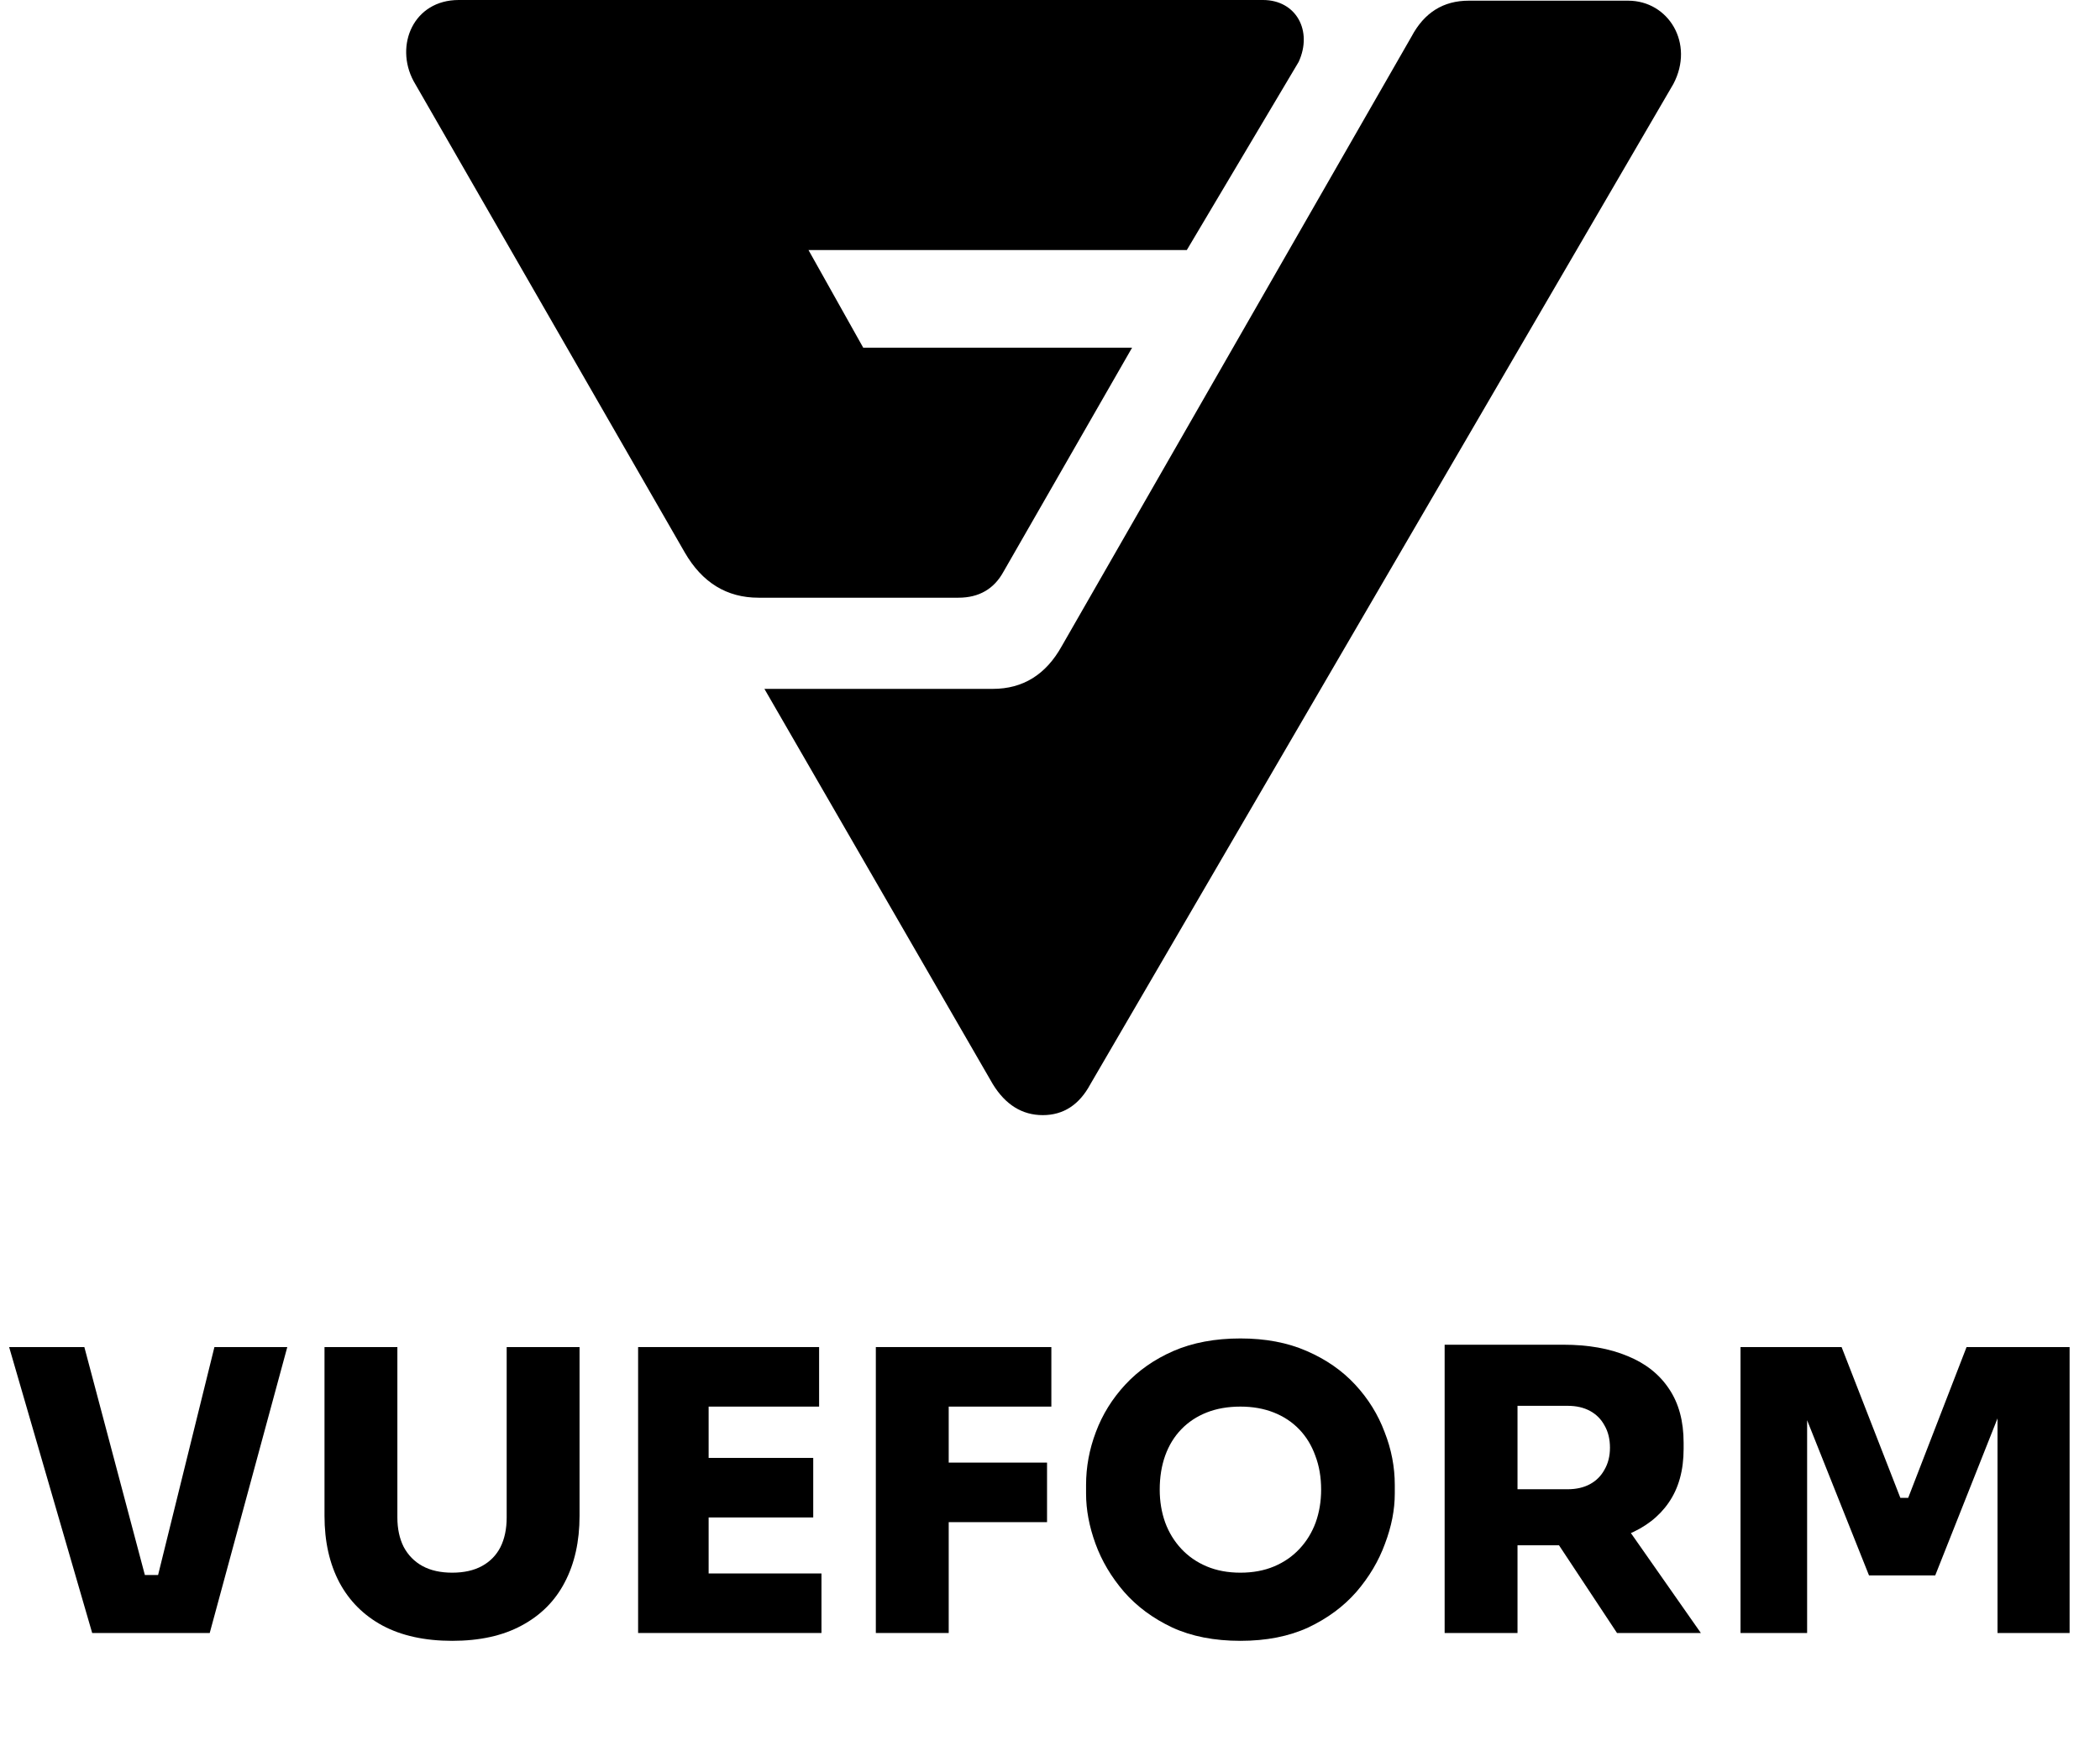
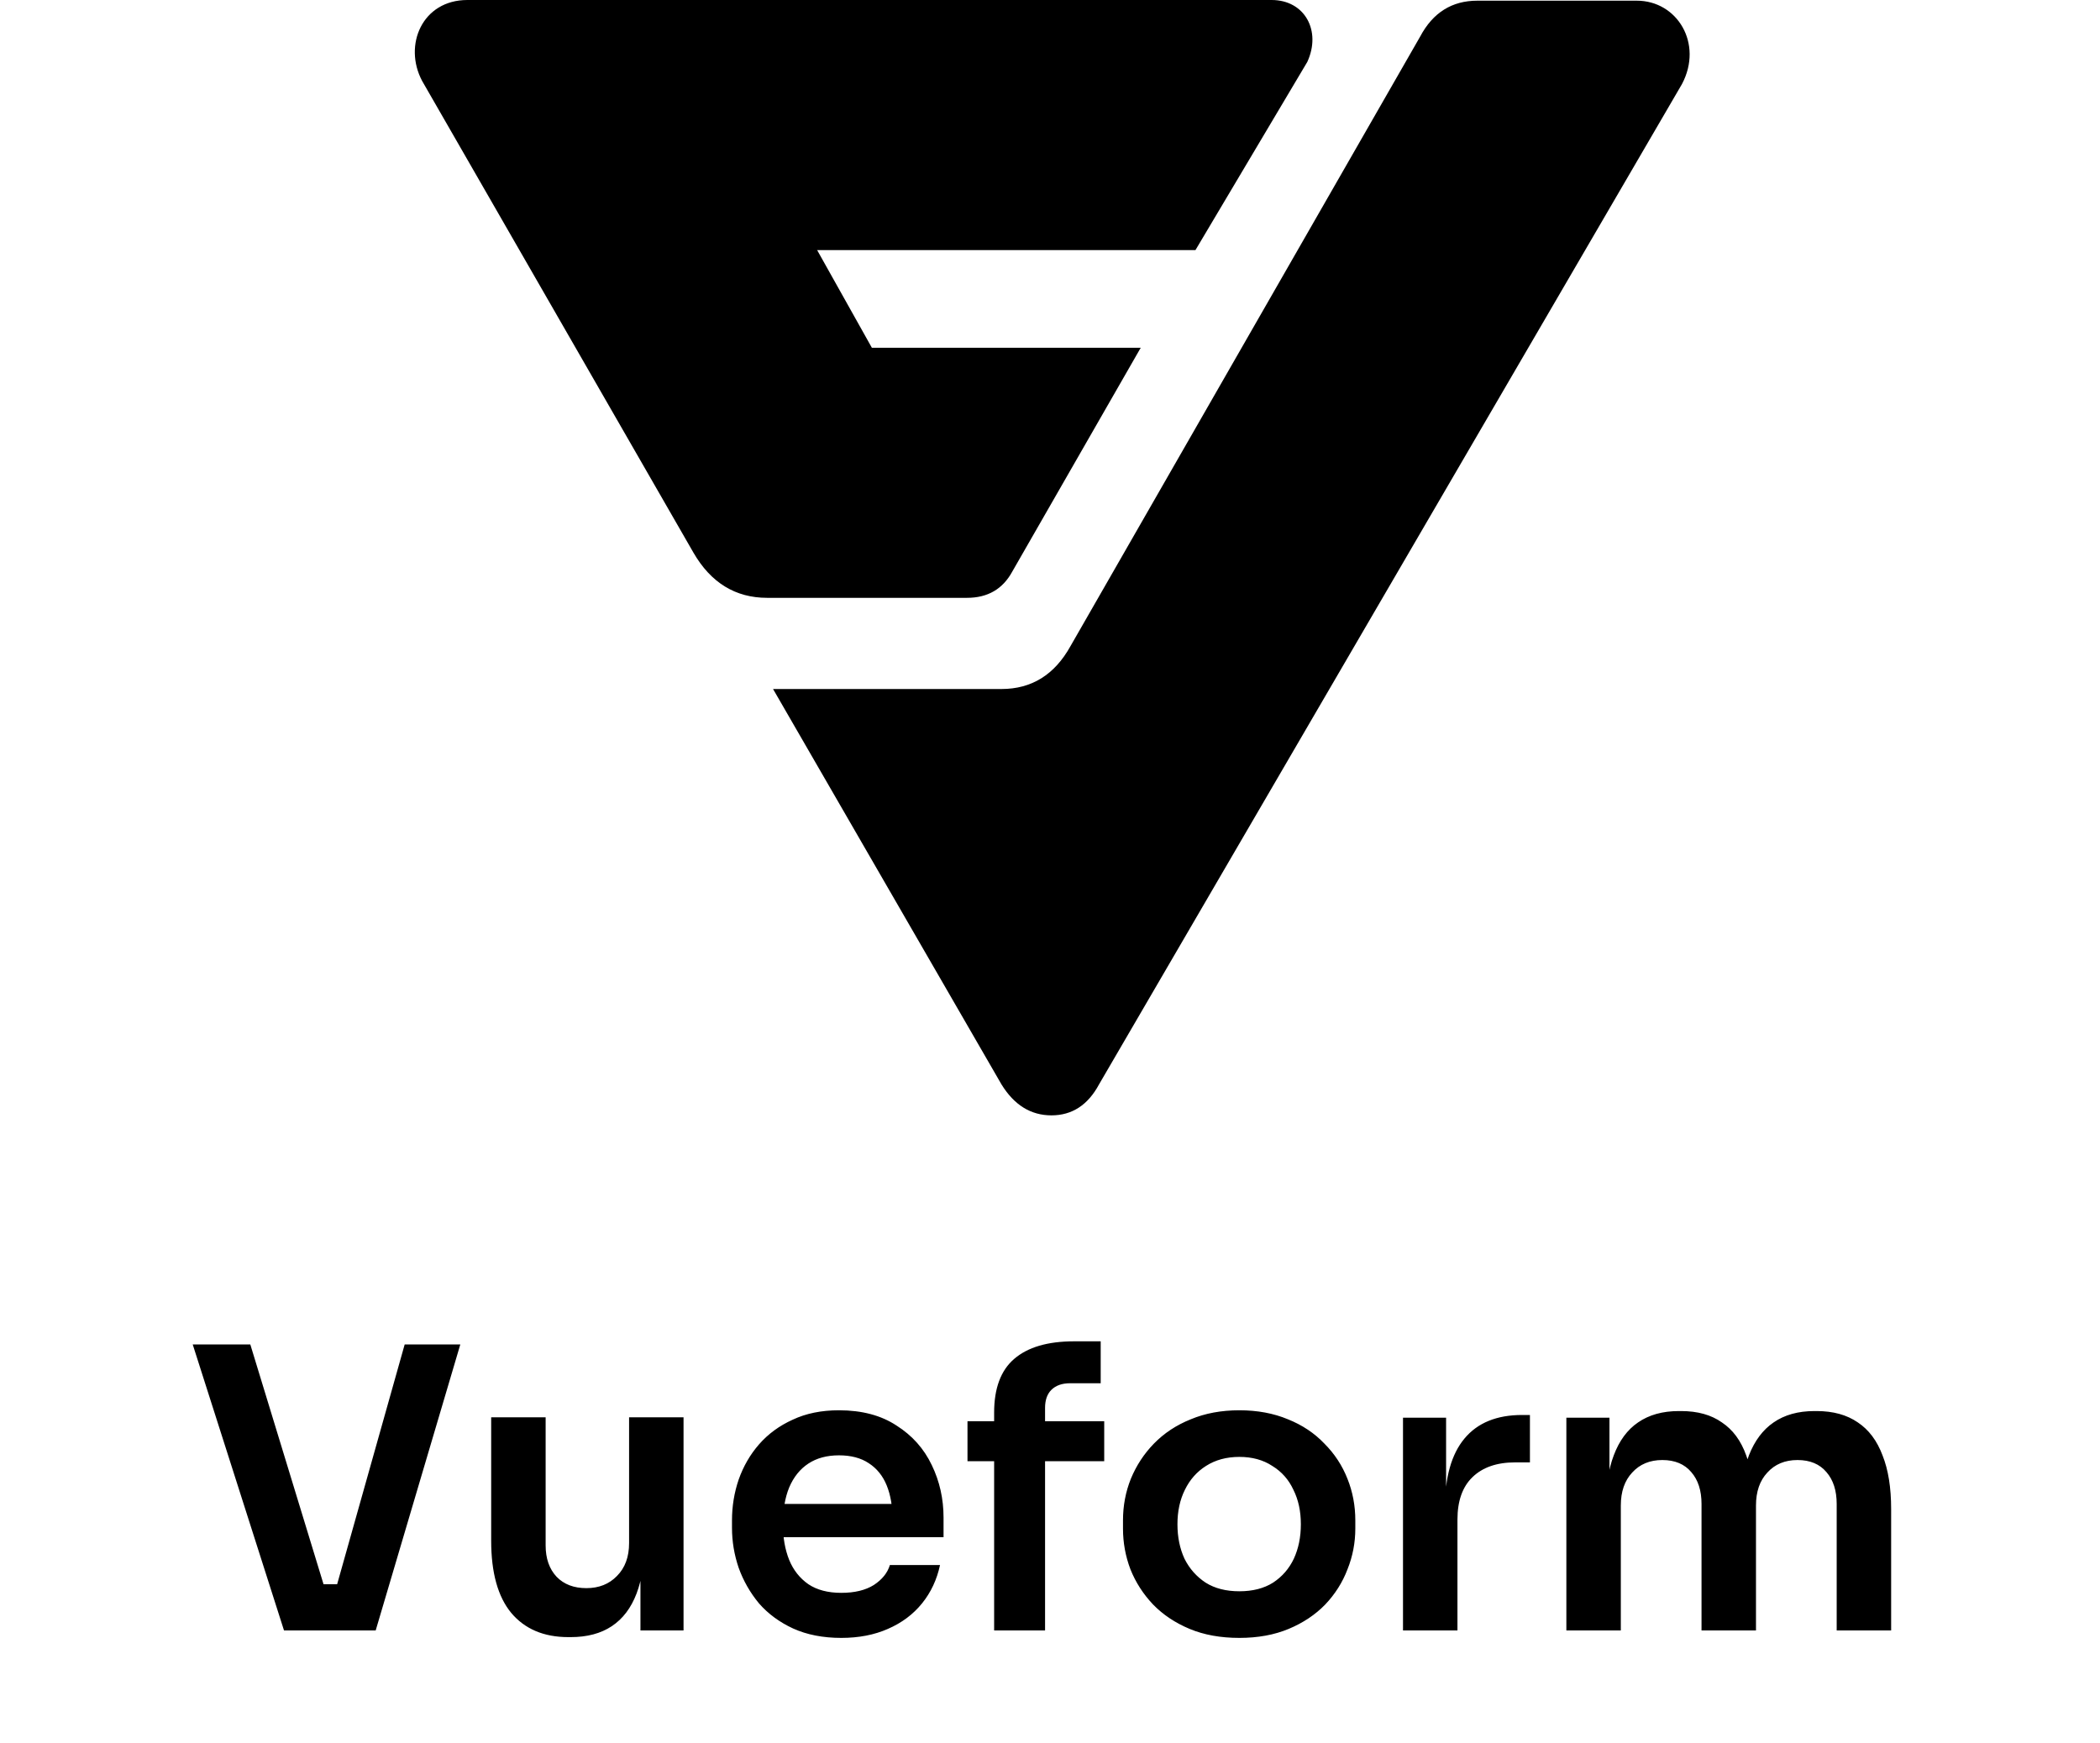
- <svg xmlns="http://www.w3.org/2000/svg" width="729" height="606" viewBox="0 0 729 606" fill="none">
-   <path d="M32.002 567L3.17 467.72H29.282L50.906 549.184L46.146 546.872H59.202L54.306 549.184L74.434 467.72H99.73L72.802 567H32.002Z" fill="black" />
-   <path d="M430.605 569.72C421.538 569.72 413.65 568.179 406.941 565.096C400.231 561.923 394.655 557.797 390.213 552.72C385.77 547.552 382.461 541.976 380.285 535.992C378.109 530.008 377.021 524.205 377.021 518.584V515.592C377.021 509.336 378.154 503.216 380.421 497.232C382.687 491.157 386.087 485.672 390.621 480.776C395.154 475.88 400.73 471.981 407.349 469.08C414.058 466.179 421.81 464.728 430.605 464.728C439.309 464.728 446.97 466.179 453.589 469.08C460.298 471.981 465.919 475.88 470.453 480.776C474.986 485.672 478.386 491.157 480.652 497.232C483.01 503.216 484.189 509.336 484.189 515.592V518.584C484.189 524.205 483.055 530.008 480.789 535.992C478.613 541.976 475.303 547.552 470.861 552.72C466.418 557.797 460.842 561.923 454.133 565.096C447.423 568.179 439.581 569.72 430.605 569.72ZM430.605 546.056C434.957 546.056 438.855 545.331 442.301 543.88C445.746 542.429 448.693 540.389 451.141 537.76C453.589 535.131 455.447 532.093 456.717 528.648C457.986 525.112 458.621 521.304 458.621 517.224C458.621 512.872 457.941 508.928 456.581 505.392C455.311 501.856 453.453 498.819 451.005 496.28C448.557 493.741 445.61 491.792 442.165 490.432C438.719 489.072 434.866 488.392 430.605 488.392C426.253 488.392 422.354 489.072 418.909 490.432C415.463 491.792 412.517 493.741 410.069 496.28C407.621 498.819 405.762 501.856 404.493 505.392C403.223 508.928 402.589 512.872 402.589 517.224C402.589 521.304 403.223 525.112 404.493 528.648C405.762 532.093 407.621 535.131 410.069 537.76C412.517 540.389 415.463 542.429 418.909 543.88C422.354 545.331 426.253 546.056 430.605 546.056Z" fill="black" />
-   <path d="M501.496 567V466.904H526.792V567H501.496ZM561.336 567L533.456 524.84H560.928L590.44 567H561.336ZM520.4 536.536V517.088H544.2C547.192 517.088 549.776 516.499 551.952 515.32C554.128 514.141 555.805 512.464 556.984 510.288C558.253 508.112 558.888 505.573 558.888 502.672C558.888 499.68 558.253 497.096 556.984 494.92C555.805 492.744 554.128 491.067 551.952 489.888C549.776 488.709 547.192 488.12 544.2 488.12H520.4V466.904H542.704C551.317 466.904 558.752 468.219 565.008 470.848C571.264 473.387 576.069 477.195 579.424 482.272C582.778 487.259 584.456 493.469 584.456 500.904V503.08C584.456 510.515 582.733 516.725 579.288 521.712C575.933 526.608 571.128 530.325 564.872 532.864C558.706 535.312 551.317 536.536 542.704 536.536H520.4Z" fill="black" />
-   <path d="M604.208 567V467.72H639.295L659.695 520.08H662.416L682.68 467.72H718.448V567H693.424V482.272L697.367 482.544L671.799 547.008H648.815L623.112 482.544L627.328 482.272V567H604.208Z" fill="black" />
-   <path d="M221.516 567V467.72H245.996V567H221.516ZM243.276 567V546.328H285.164V567H243.276ZM243.276 526.88V506.208H282.308V526.88H243.276ZM243.276 488.392V467.72H284.348V488.392H243.276Z" fill="black" />
-   <path d="M304.041 567V467.72H329.337V567H304.041ZM326.617 528.512V507.84H363.473V528.512H326.617ZM326.617 488.392V467.72H364.969V488.392H326.617Z" fill="black" />
-   <path d="M156.986 569.72C147.466 569.72 139.397 567.952 132.778 564.416C126.25 560.88 121.264 555.893 117.818 549.456C114.373 542.928 112.65 535.221 112.65 526.336V467.72H137.946V526.88C137.946 530.779 138.672 534.179 140.122 537.08C141.664 539.981 143.84 542.203 146.65 543.744C149.461 545.285 152.906 546.056 156.986 546.056C161.066 546.056 164.512 545.285 167.322 543.744C170.133 542.203 172.264 540.027 173.714 537.216C175.165 534.315 175.89 530.869 175.89 526.88V467.72H201.186V526.336C201.186 535.221 199.464 542.928 196.018 549.456C192.664 555.893 187.677 560.88 181.058 564.416C174.53 567.952 166.506 569.72 156.986 569.72Z" fill="black" />
-   <path d="M159.241 0H438.427C449.991 0 455.773 10.749 450.817 21.497L411.995 86.816H280.662L299.66 120.716H392.997L348.394 198.438C345.09 204.501 339.858 207.533 332.7 207.533H263.316C252.303 207.533 243.767 202.296 237.71 191.823L143.547 28.112C136.939 15.71 143.547 0 159.241 0Z" fill="black" />
-   <path d="M509.853 0.236H565.195C579.237 0.236 588.323 15.118 580.889 29.174L378.52 376.44C374.665 383.606 369.159 387.189 362 387.189C354.841 387.189 349.059 383.606 344.654 376.44L265.358 239.187H344.654C355.117 239.187 363.101 234.226 368.608 224.305L490.029 12.638C494.435 4.37 501.043 0.236 509.853 0.236Z" fill="black" />
+ <svg xmlns="http://www.w3.org/2000/svg" width="729" height="605" viewBox="0 0 729 605" fill="none">
+   <path d="M98.591 566L66.903 466.72H86.895L113.143 552.672L107.431 549.952H122.119L116.271 552.672L140.479 466.72H159.791L130.415 566H98.591ZM197.302 568.312C188.78 568.312 182.161 565.501 177.446 559.88C172.822 554.259 170.51 545.917 170.51 534.856V492.016H189.414V536.488C189.414 541.021 190.684 544.648 193.222 547.368C195.761 549.997 199.206 551.312 203.558 551.312C207.91 551.312 211.446 549.907 214.166 547.096C216.977 544.285 218.382 540.477 218.382 535.672V492.016H237.286V566H222.326V534.584H223.822C223.822 542.019 222.87 548.229 220.966 553.216C219.062 558.203 216.206 561.965 212.398 564.504C208.59 567.043 203.83 568.312 198.118 568.312H197.302ZM292.05 568.584C285.703 568.584 280.127 567.496 275.322 565.32C270.607 563.144 266.663 560.243 263.49 556.616C260.407 552.899 258.05 548.773 256.418 544.24C254.876 539.707 254.106 535.083 254.106 530.368V527.784C254.106 522.888 254.876 518.173 256.418 513.64C258.05 509.016 260.407 504.936 263.49 501.4C266.663 497.773 270.562 494.917 275.186 492.832C279.81 490.656 285.159 489.568 291.234 489.568C299.212 489.568 305.876 491.336 311.226 494.872C316.666 498.317 320.746 502.896 323.466 508.608C326.186 514.229 327.546 520.304 327.546 526.832V533.632H262.13V522.072H315.714L309.866 527.784C309.866 523.069 309.186 519.035 307.826 515.68C306.466 512.325 304.38 509.741 301.57 507.928C298.85 506.115 295.404 505.208 291.234 505.208C287.063 505.208 283.527 506.16 280.626 508.064C277.724 509.968 275.503 512.733 273.962 516.36C272.511 519.896 271.786 524.157 271.786 529.144C271.786 533.768 272.511 537.893 273.962 541.52C275.412 545.056 277.634 547.867 280.626 549.952C283.618 551.947 287.426 552.944 292.05 552.944C296.674 552.944 300.436 552.037 303.338 550.224C306.239 548.32 308.098 546.008 308.914 543.288H326.322C325.234 548.365 323.148 552.808 320.066 556.616C316.983 560.424 313.039 563.371 308.234 565.456C303.519 567.541 298.124 568.584 292.05 568.584ZM345.106 566V490.384C345.106 481.952 347.418 475.741 352.042 471.752C356.756 467.672 363.692 465.632 372.85 465.632H382.098V480.184H371.49C368.679 480.184 366.503 480.955 364.962 482.496C363.511 483.947 362.786 486.032 362.786 488.752V566H345.106ZM335.858 507.248V493.376H383.322V507.248H335.858ZM430.232 568.584C423.704 568.584 417.947 567.541 412.96 565.456C407.974 563.371 403.758 560.56 400.312 557.024C396.867 553.397 394.238 549.317 392.424 544.784C390.702 540.251 389.84 535.536 389.84 530.64V527.784C389.84 522.707 390.747 517.901 392.56 513.368C394.464 508.744 397.139 504.664 400.584 501.128C404.12 497.501 408.382 494.691 413.368 492.696C418.355 490.611 423.976 489.568 430.232 489.568C436.488 489.568 442.11 490.611 447.096 492.696C452.083 494.691 456.299 497.501 459.744 501.128C463.28 504.664 465.955 508.744 467.768 513.368C469.582 517.901 470.488 522.707 470.488 527.784V530.64C470.488 535.536 469.582 540.251 467.768 544.784C466.046 549.317 463.462 553.397 460.016 557.024C456.571 560.56 452.355 563.371 447.368 565.456C442.382 567.541 436.67 568.584 430.232 568.584ZM430.232 552.4C434.856 552.4 438.755 551.403 441.928 549.408C445.102 547.323 447.504 544.557 449.136 541.112C450.768 537.576 451.584 533.587 451.584 529.144C451.584 524.611 450.723 520.621 449 517.176C447.368 513.64 444.92 510.875 441.656 508.88C438.483 506.795 434.675 505.752 430.232 505.752C425.79 505.752 421.936 506.795 418.672 508.88C415.499 510.875 413.051 513.64 411.328 517.176C409.606 520.621 408.744 524.611 408.744 529.144C408.744 533.587 409.56 537.576 411.192 541.112C412.915 544.557 415.363 547.323 418.536 549.408C421.71 551.403 425.608 552.4 430.232 552.4ZM487.041 566V492.152H502.001V523.432H501.593C501.593 512.824 503.86 504.8 508.393 499.36C512.926 493.92 519.59 491.2 528.385 491.2H531.105V507.656H525.937C519.59 507.656 514.649 509.379 511.113 512.824C507.668 516.179 505.945 521.075 505.945 527.512V566H487.041ZM543.752 566V492.152H558.712V523.84H557.352C557.352 516.405 558.304 510.195 560.208 505.208C562.112 500.131 564.922 496.323 568.64 493.784C572.448 491.155 577.162 489.84 582.784 489.84H583.6C589.312 489.84 594.026 491.155 597.744 493.784C601.552 496.323 604.362 500.131 606.176 505.208C608.08 510.195 609.032 516.405 609.032 523.84H604.272C604.272 516.405 605.224 510.195 607.128 505.208C609.122 500.131 611.978 496.323 615.696 493.784C619.504 491.155 624.218 489.84 629.84 489.84H630.656C636.368 489.84 641.128 491.155 644.936 493.784C648.744 496.323 651.6 500.131 653.504 505.208C655.498 510.195 656.496 516.405 656.496 523.84V566H637.592V522.072C637.592 517.448 636.413 513.776 634.056 511.056C631.698 508.245 628.344 506.84 623.992 506.84C619.64 506.84 616.149 508.291 613.52 511.192C610.89 514.003 609.576 517.811 609.576 522.616V566H590.672V522.072C590.672 517.448 589.493 513.776 587.136 511.056C584.778 508.245 581.424 506.84 577.072 506.84C572.72 506.84 569.229 508.291 566.6 511.192C563.97 514.003 562.656 517.811 562.656 522.616V566H543.752Z" fill="black" />
+   <path d="M162.241 0H441.427C452.991 0 458.773 10.749 453.817 21.497L414.995 86.816H283.662L302.66 120.716H395.997L351.394 198.438C348.09 204.501 342.858 207.533 335.7 207.533H266.316C255.303 207.533 246.767 202.296 240.71 191.823L146.547 28.112C139.939 15.71 146.547 0 162.241 0Z" fill="black" />
+   <path d="M512.853 0.236H568.195C582.237 0.236 591.323 15.118 583.889 29.174L381.52 376.44C377.665 383.606 372.159 387.189 365 387.189C357.841 387.189 352.059 383.606 347.654 376.44L268.358 239.187H347.654C358.117 239.187 366.101 234.226 371.608 224.305L493.029 12.638C497.435 4.37 504.043 0.236 512.853 0.236Z" fill="black" />
</svg>
